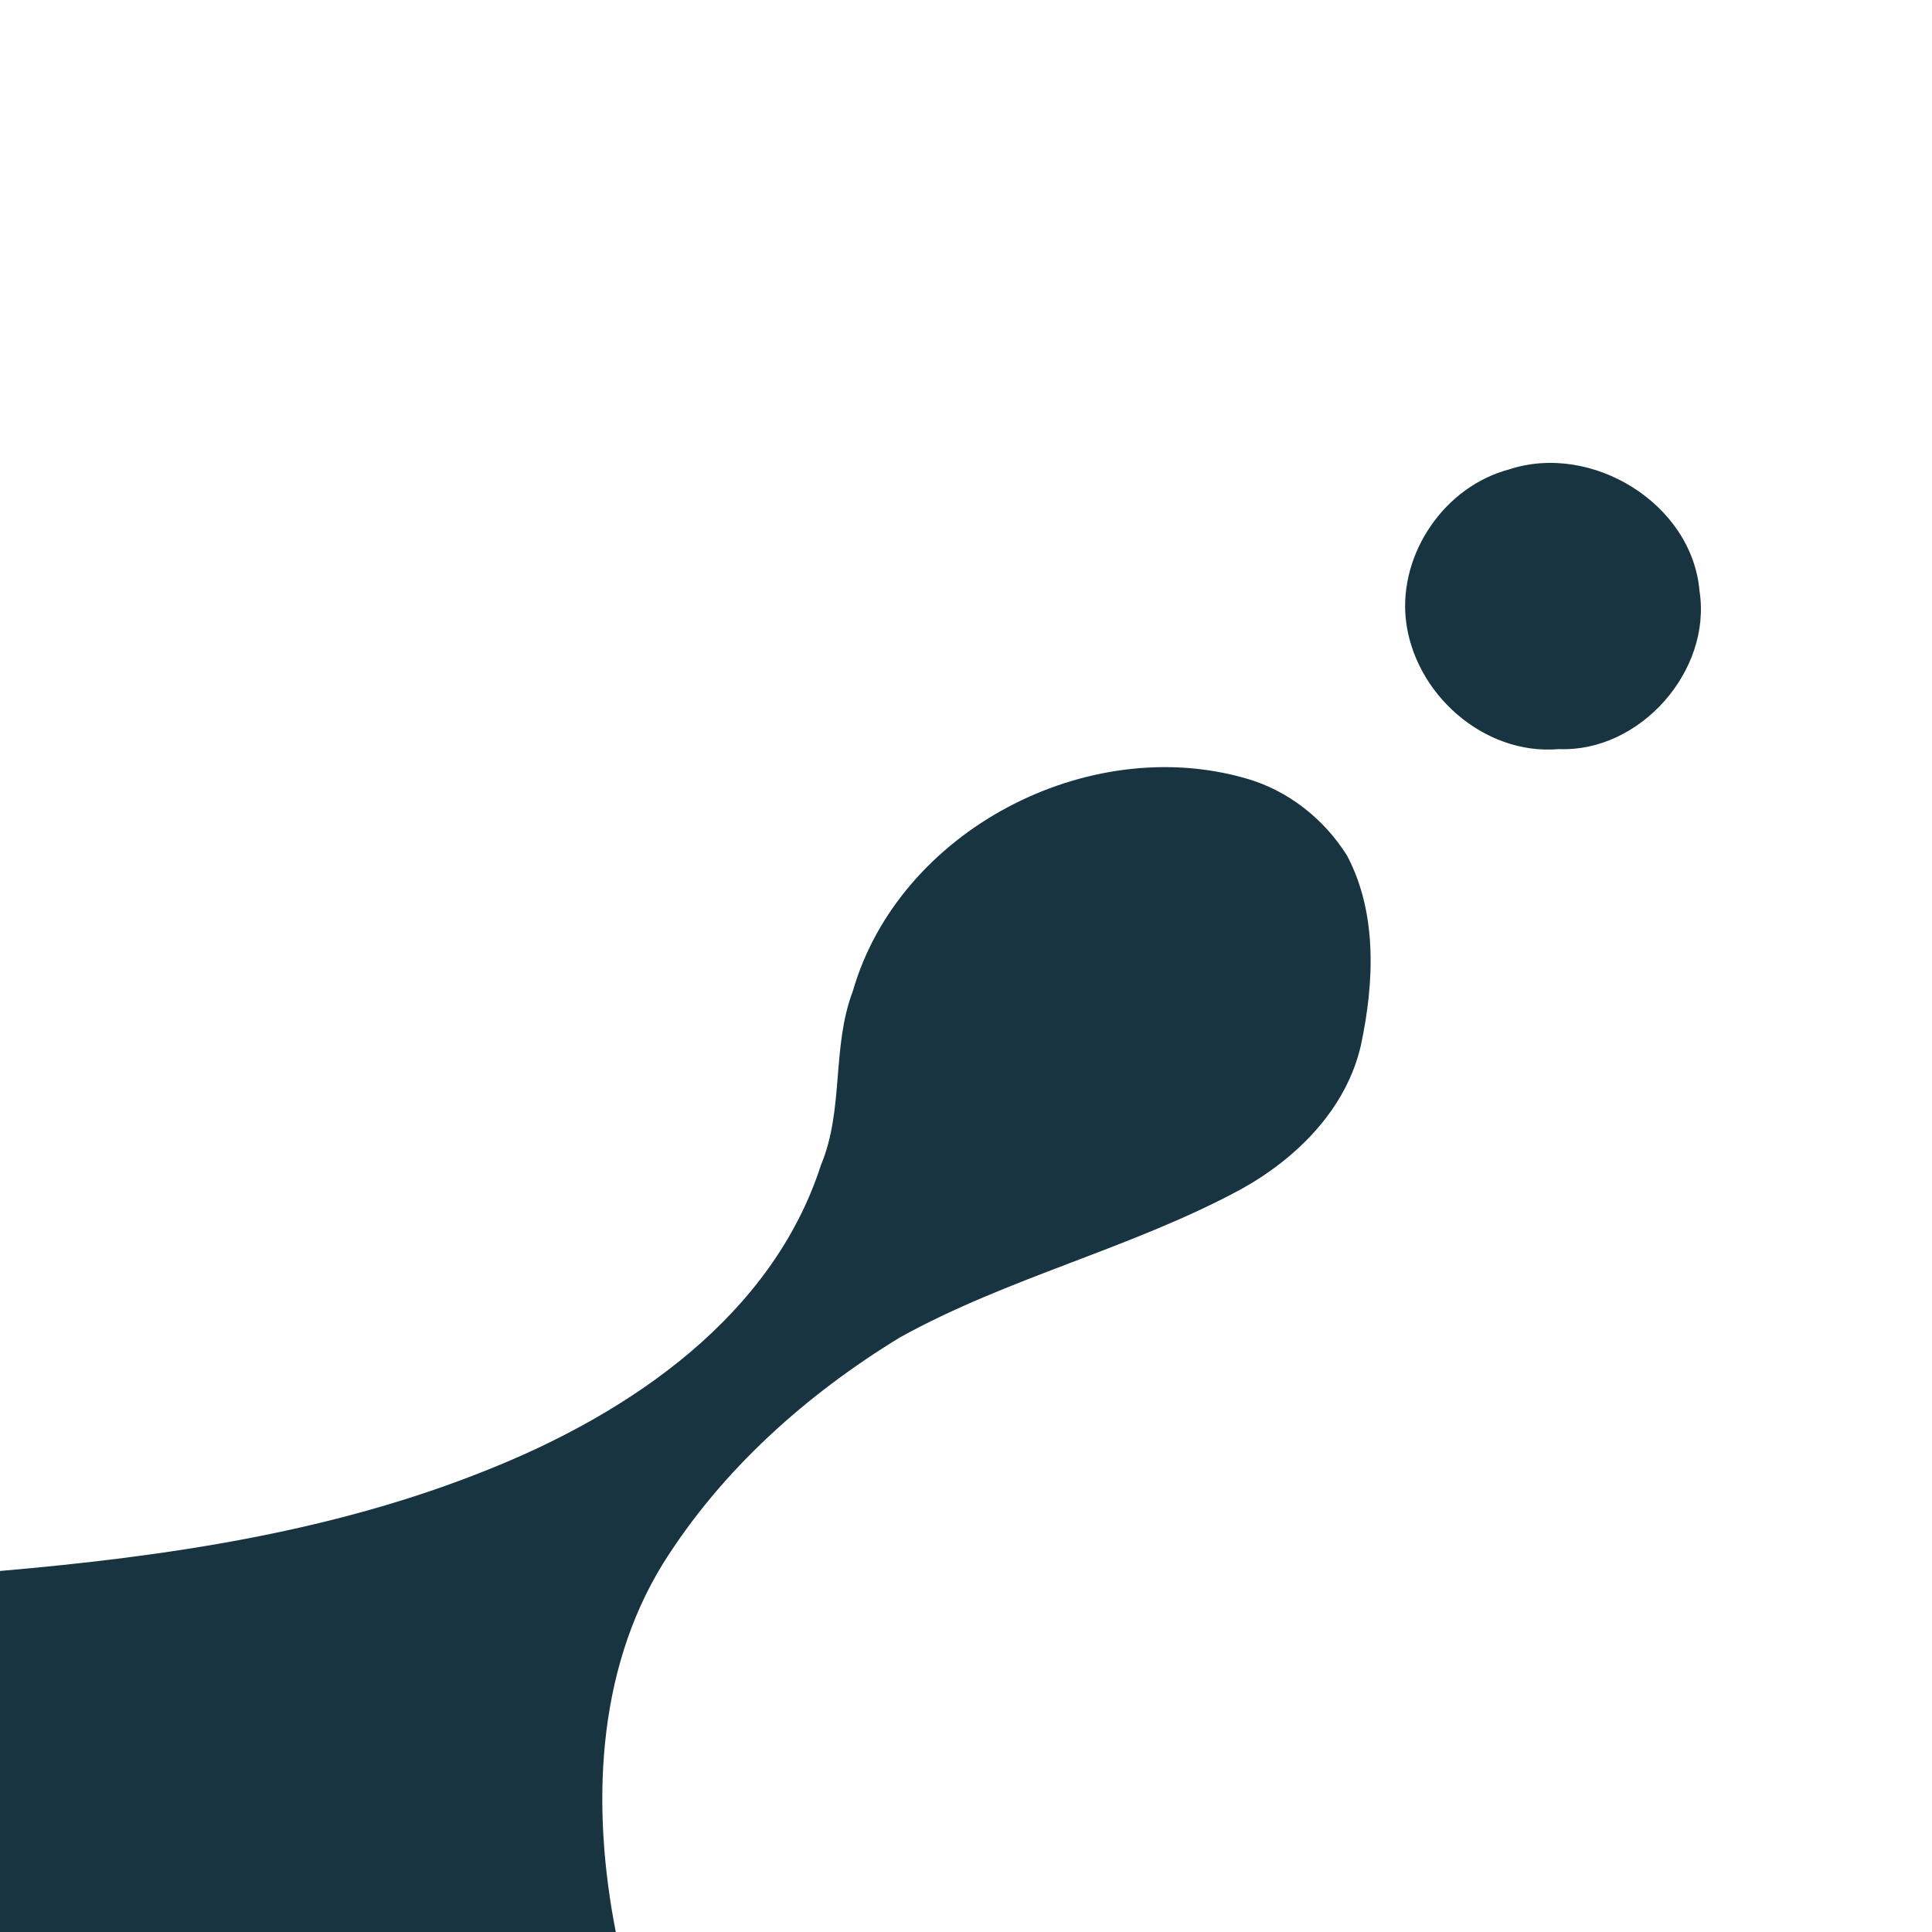
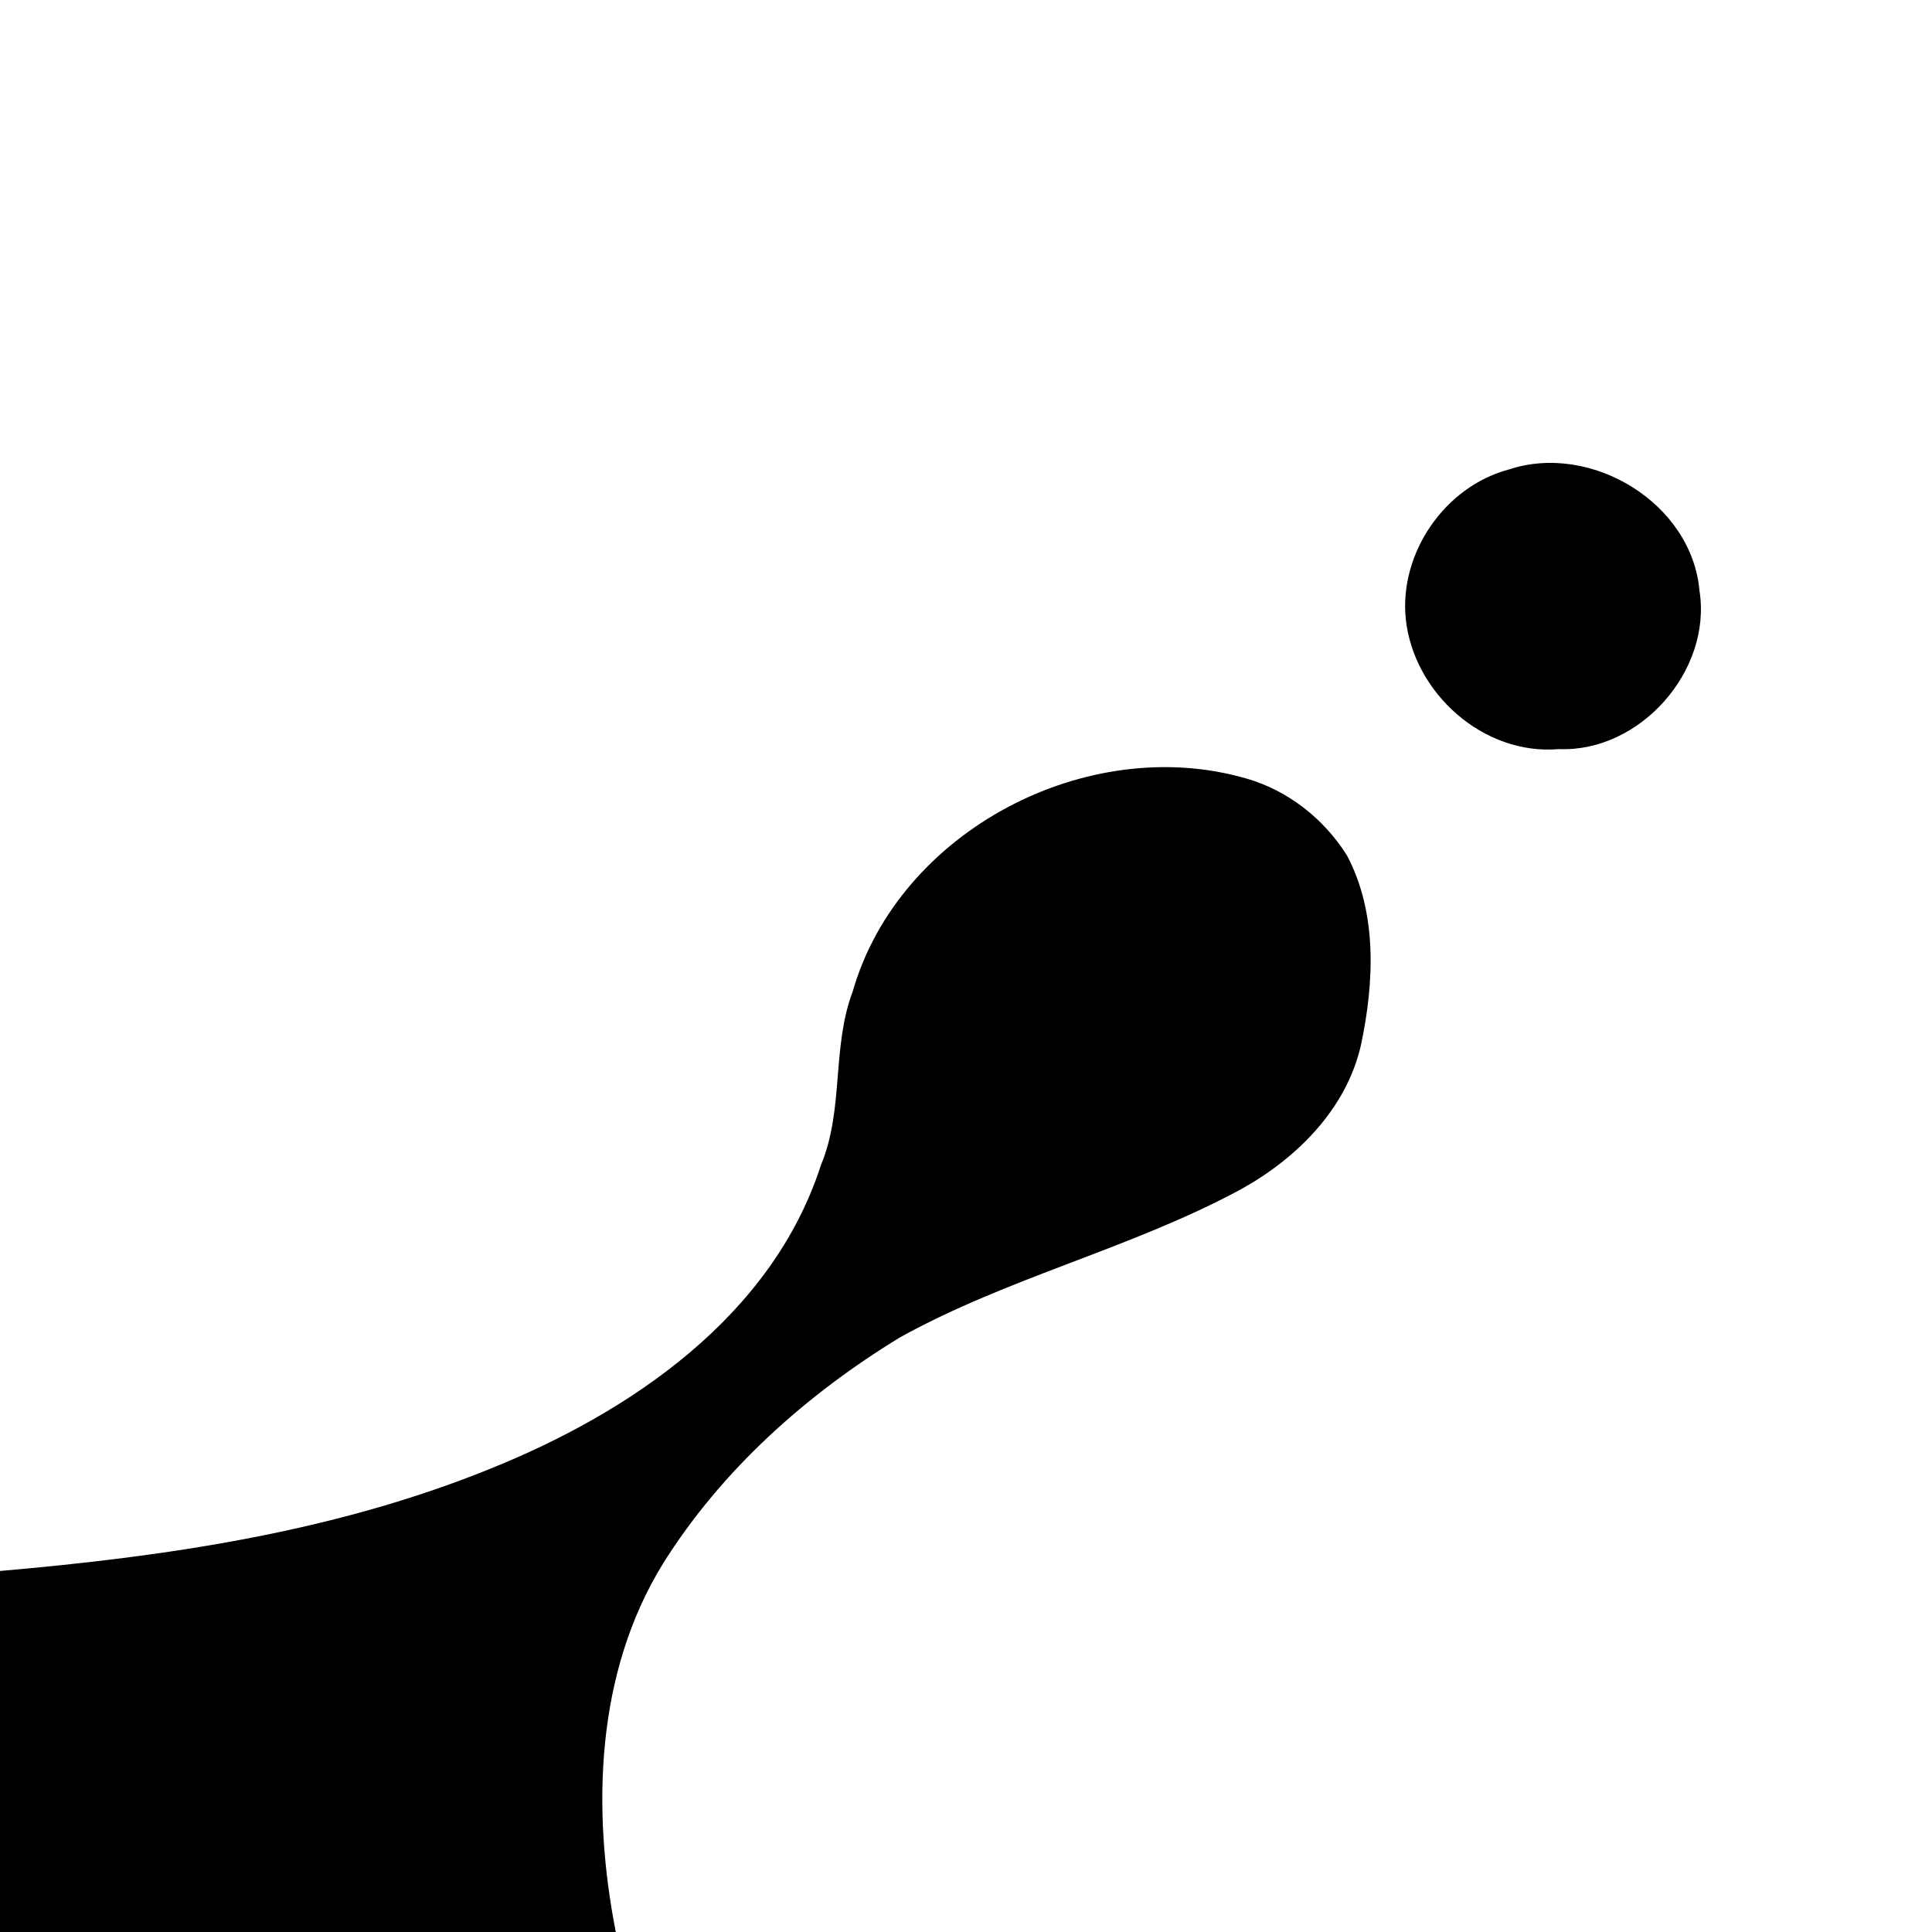
- <svg xmlns="http://www.w3.org/2000/svg" width="150px" height="150px" viewBox="0 0 150 150" version="1.1">
-   <path fill="#193441" d=" M 117.15 36.45 C 123.54 34.33 131.36 39.06 131.95 45.88 C 132.92 52.10 127.31 58.42 121.03 58.16 C 115.16 58.67 109.73 53.78 109.14 48.02 C 108.64 42.92 112.18 37.77 117.15 36.45 Z" />
-   <path fill="#193441" d=" M 66.21 76.96 C 69.79 64.51 84.42 56.87 96.75 60.44 C 99.99 61.36 102.79 63.57 104.58 66.42 C 106.95 70.90 106.69 76.29 105.67 81.11 C 104.55 86.10 100.67 89.95 96.32 92.35 C 87.84 96.93 78.32 99.16 69.88 103.83 C 62.60 108.27 56.03 114.13 51.48 121.39 C 46.24 129.88 45.94 140.45 47.81 150.00 L 0.00 150.00 L 0.00 121.97 C 12.91 120.85 25.94 118.95 38.02 114.05 C 48.96 109.66 59.96 102.18 63.74 90.45 C 65.54 86.14 64.56 81.31 66.21 76.96 Z" />
+ <svg viewBox="0 0 150 150">
+   <path d=" M 117.15 36.45 C 123.54 34.33 131.36 39.06 131.95 45.88 C 132.92 52.10 127.31 58.42 121.03 58.16 C 115.16 58.67 109.73 53.78 109.14 48.02 C 108.64 42.92 112.18 37.77 117.15 36.45 Z" />
+   <path d=" M 66.21 76.96 C 69.79 64.51 84.42 56.87 96.75 60.44 C 99.99 61.36 102.79 63.57 104.58 66.42 C 106.95 70.90 106.69 76.29 105.67 81.11 C 104.55 86.10 100.67 89.95 96.32 92.35 C 87.84 96.93 78.32 99.16 69.88 103.83 C 62.60 108.27 56.03 114.13 51.48 121.39 C 46.24 129.88 45.94 140.45 47.81 150.00 L 0.00 150.00 L 0.00 121.97 C 12.91 120.85 25.94 118.95 38.02 114.05 C 48.96 109.66 59.96 102.18 63.74 90.45 C 65.54 86.14 64.56 81.31 66.21 76.96 Z" />
</svg>
